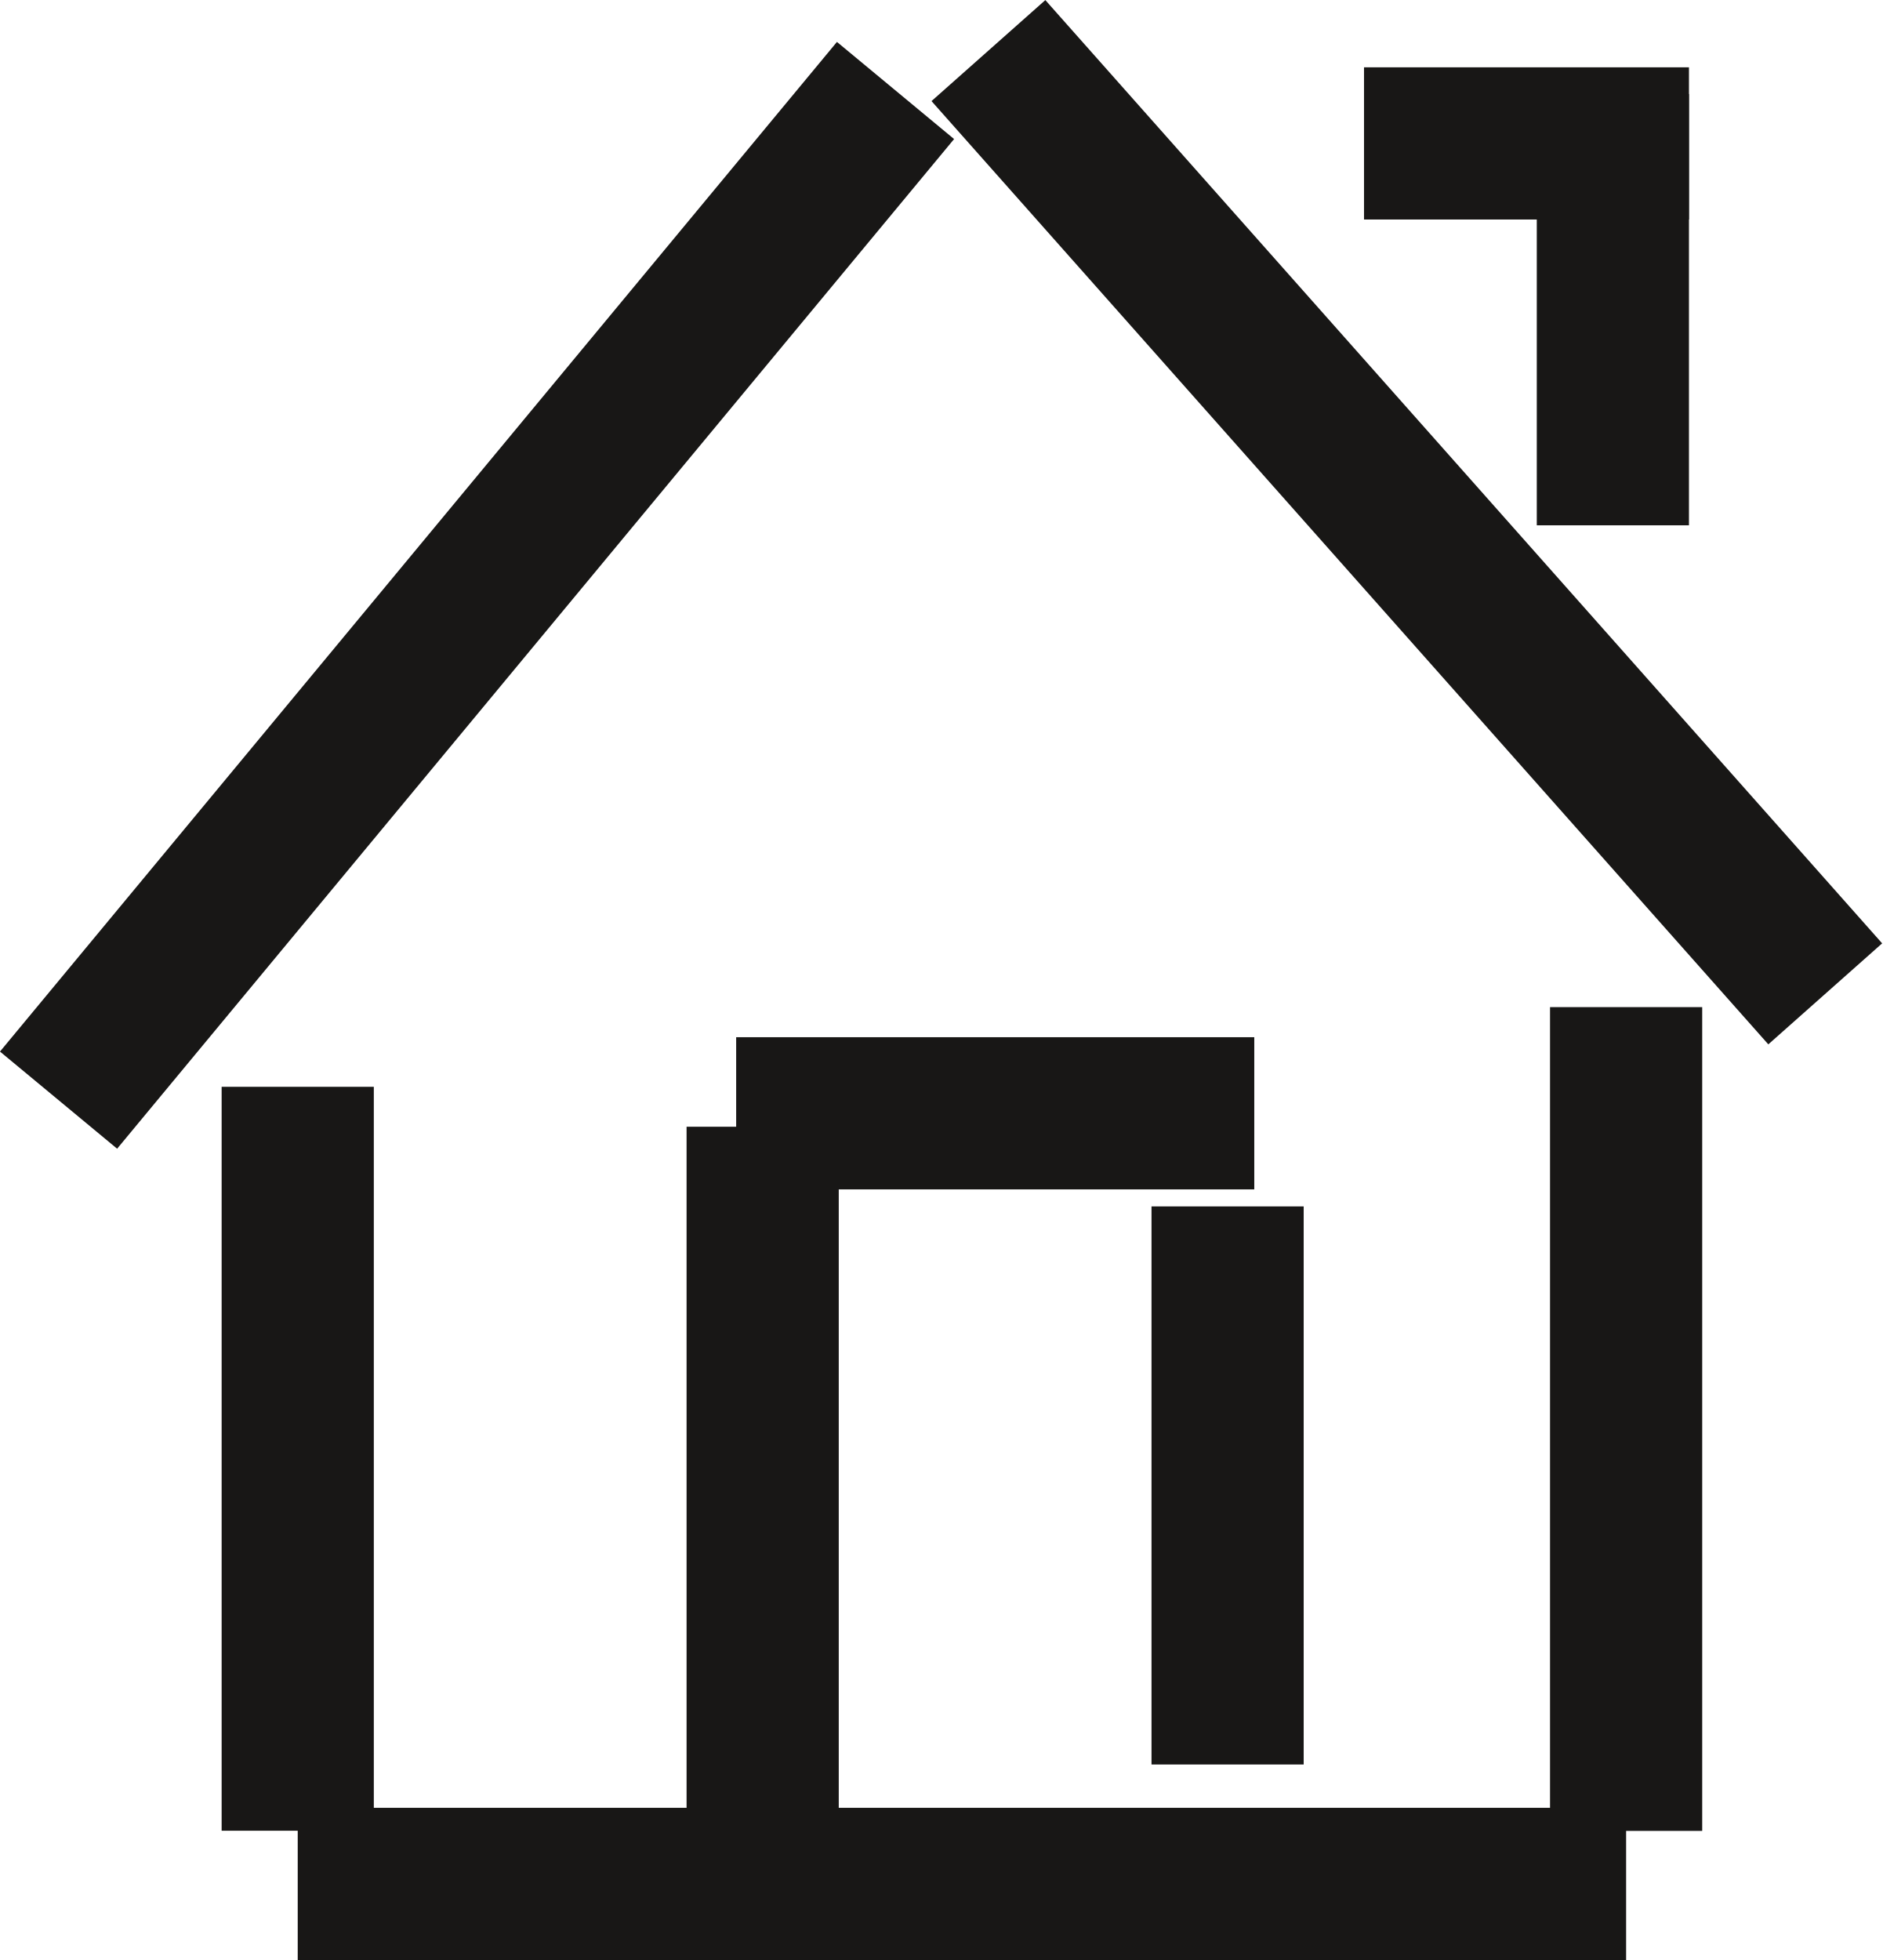
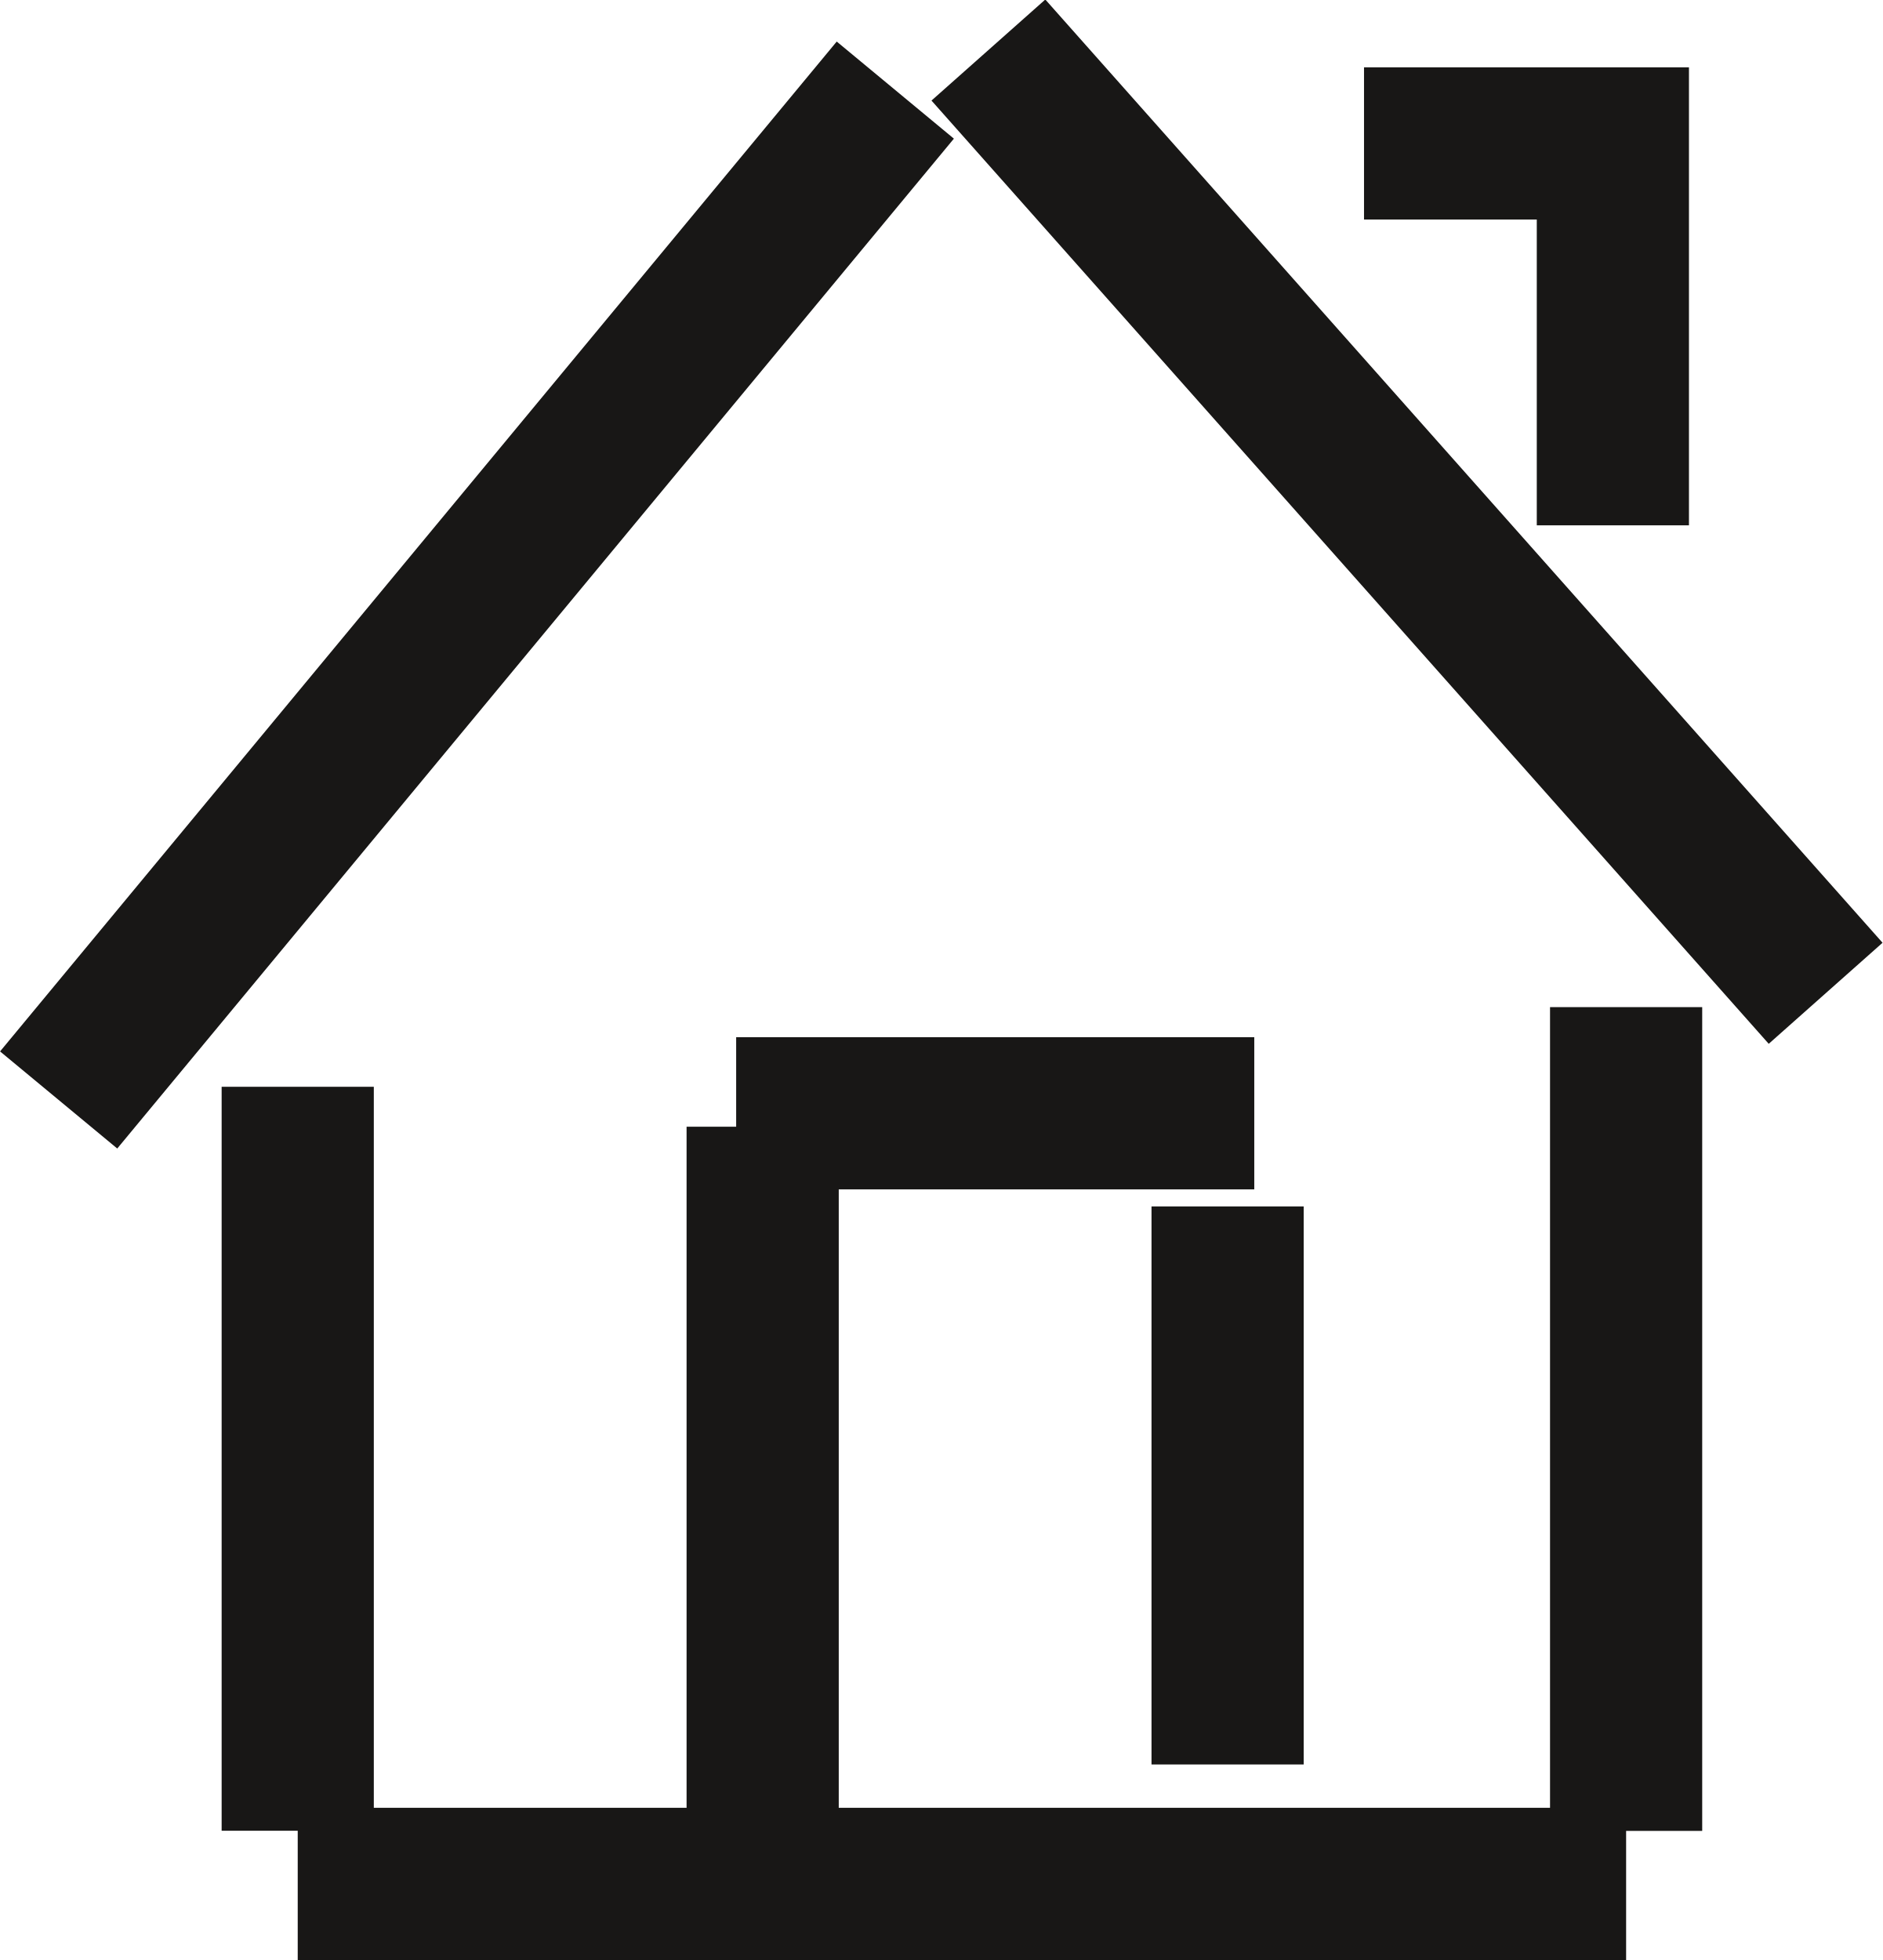
<svg xmlns="http://www.w3.org/2000/svg" viewBox="0 0 105.14 109.47">
-   <rect x="1.18" y="37.95" width="73.25" height="8.5" transform="translate(-29.97 35.42) rotate(-50.34)" style="fill:#181716" />
-   <rect x="85.5" y="2.9" width="8.5" height="70.43" transform="translate(-13.85 60.22) rotate(-41.58)" style="fill:#181716" />
-   <rect x="12.38" y="60.7" width="8.5" height="41.55" style="fill:#181716" />
-   <rect x="86.58" y="56.25" width="8.5" height="46.01" style="fill:#181716" />
-   <rect x="16.63" y="100.97" width="74.2" height="8.5" style="fill:#181716" />
-   <rect x="85.84" y="5.25" width="8.5" height="24.09" style="fill:#181716" />
-   <rect x="76.19" y="3.76" width="18.15" height="8.5" style="fill:#181716" />
-   <rect x="41.12" y="57.93" width="28.94" height="8.5" style="fill:#181716" />
-   <rect x="64.32" y="67.38" width="8.5" height="31.17" style="fill:#181716" />
-   <rect x="38.35" y="62.93" width="8.5" height="40.07" style="fill:#181716" />
+   <path fill="#181716" d="M.004 58.724l46.733-56.403 6.545 5.423-46.733 56.403zM52.03 5.617l6.358-5.644 46.766 52.682-6.358 5.644zM12.38 60.7h8.5v41.55h-8.5zM86.58 56.25h8.5v46.01h-8.5zM16.63 100.97h74.2v8.5h-74.2zM85.84 5.25h8.5v24.09h-8.5zM76.19 3.76h18.15v8.5h-18.15zM41.12 57.93h28.94v8.5h-28.94zM64.32 67.38h8.5v31.17h-8.5zM38.35 62.93h8.5v40.07h-8.5z" />
</svg>
